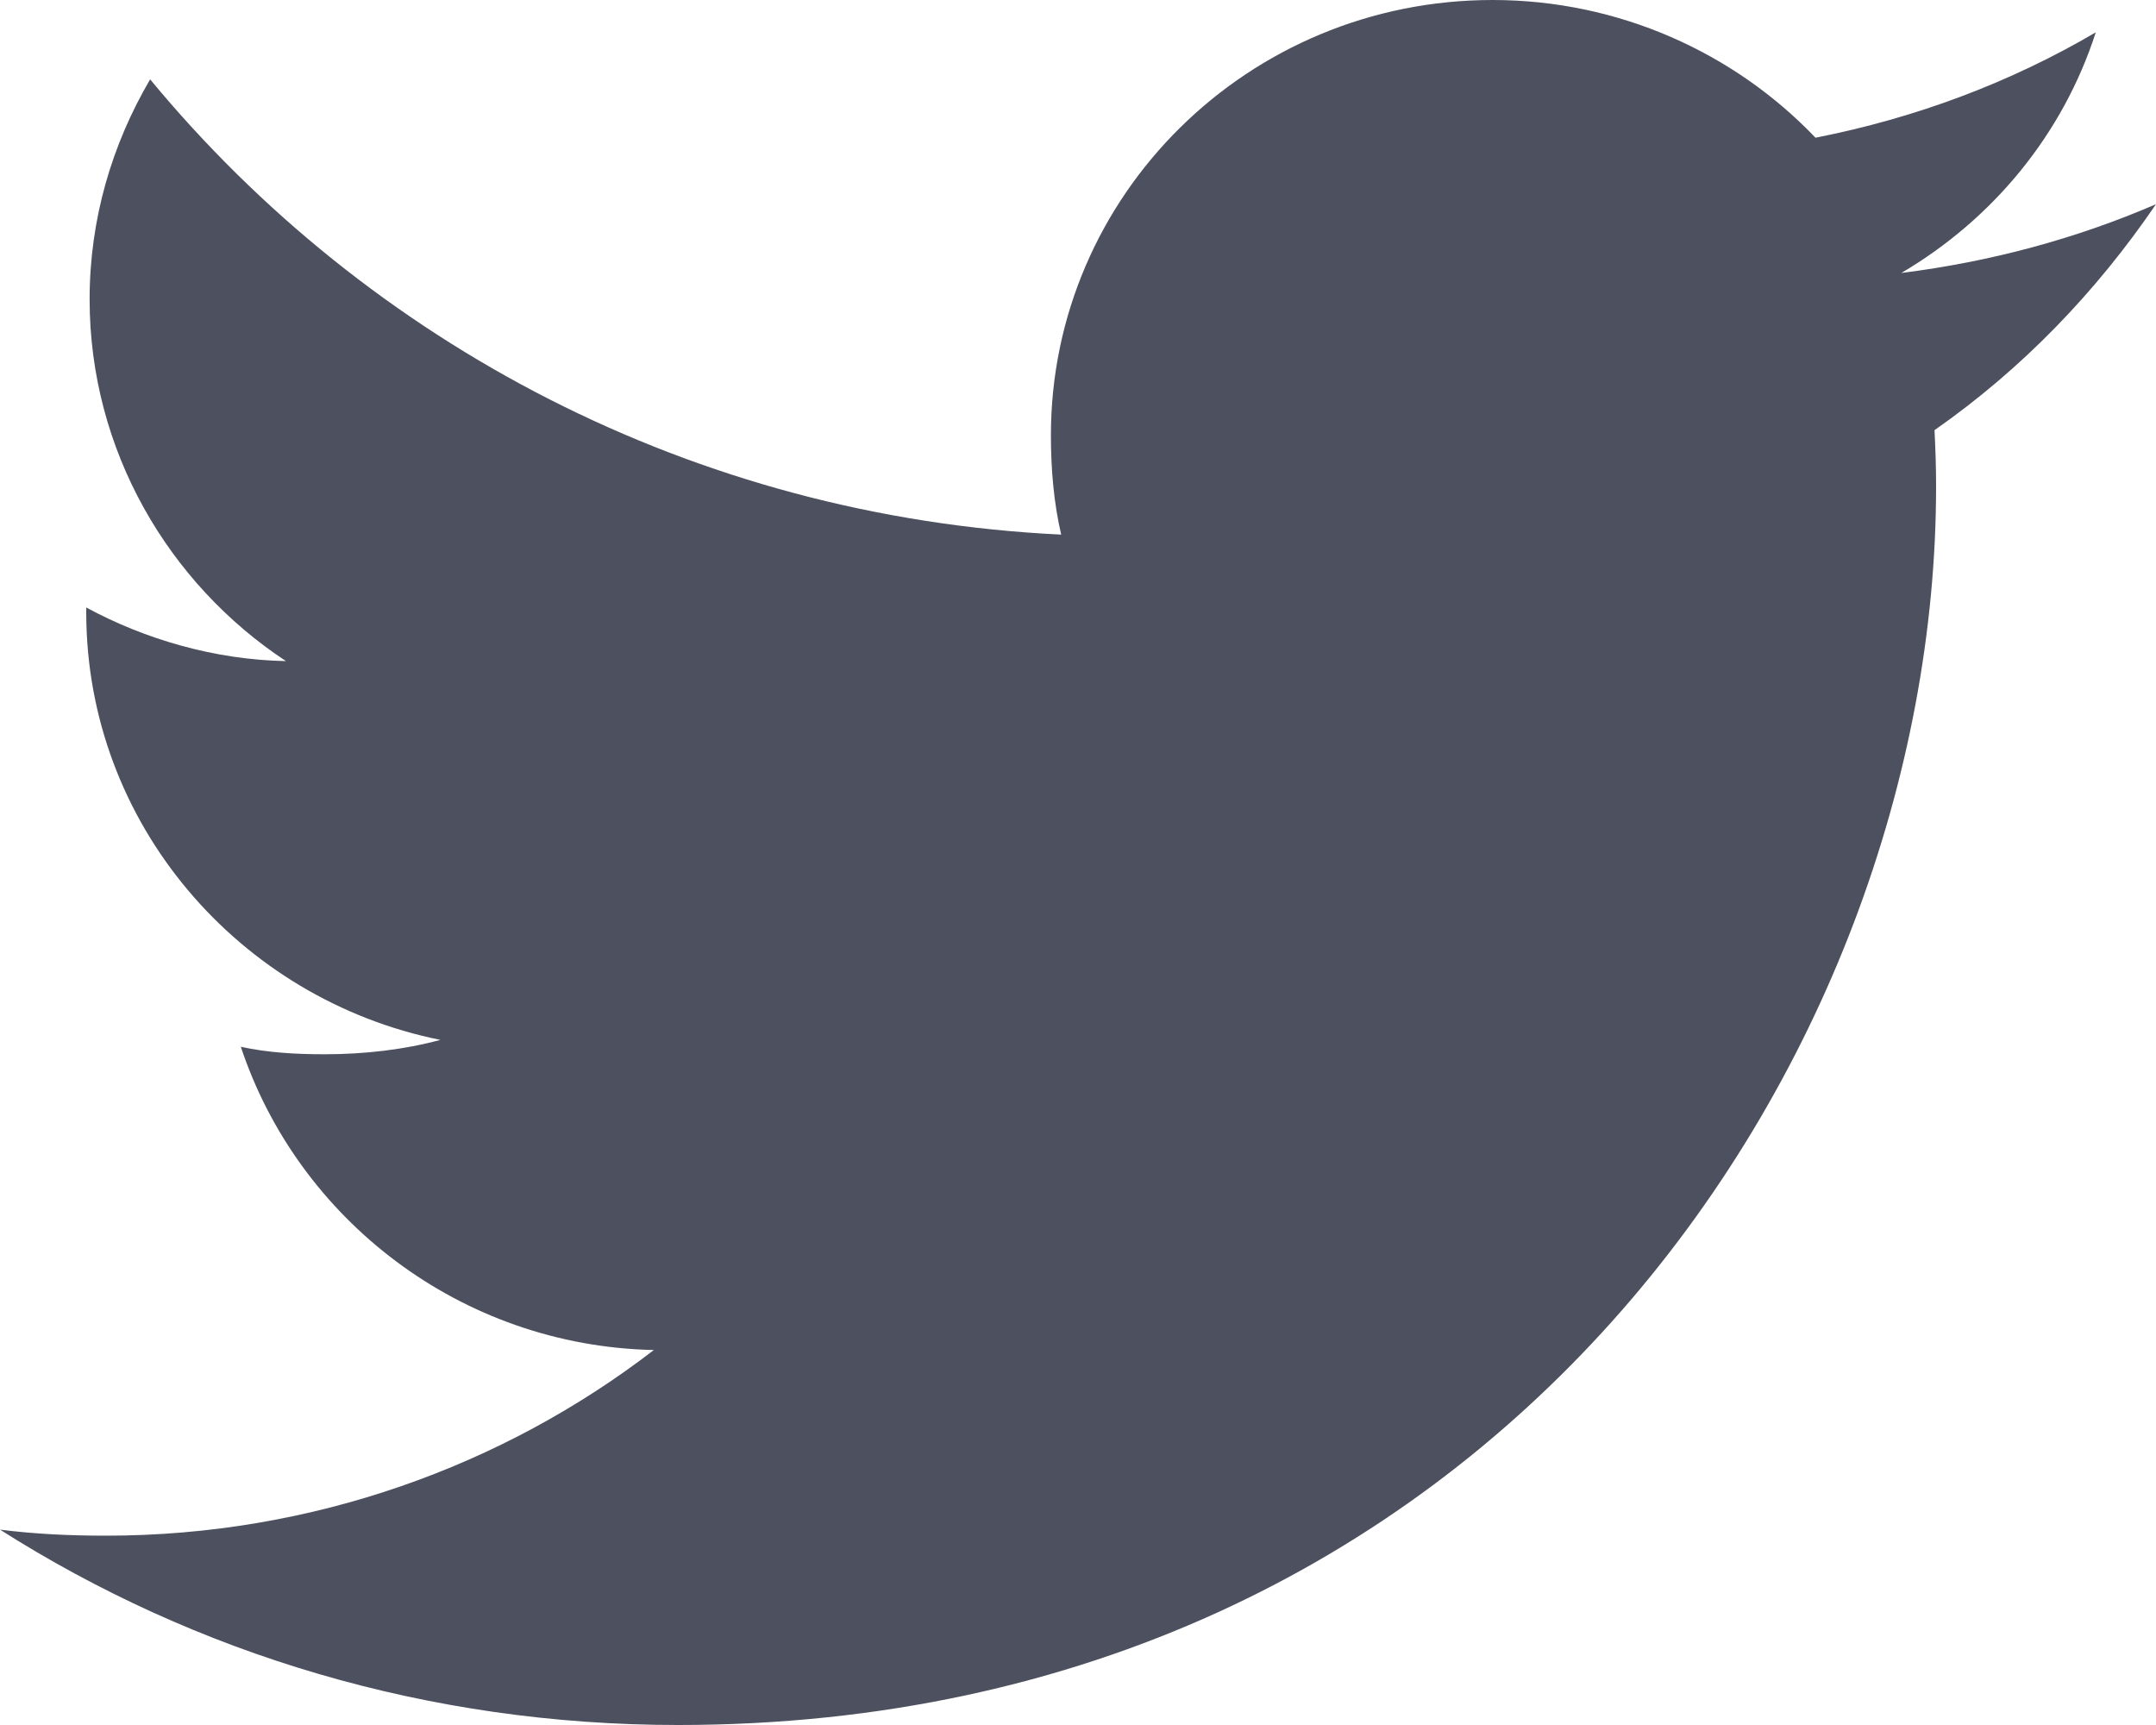
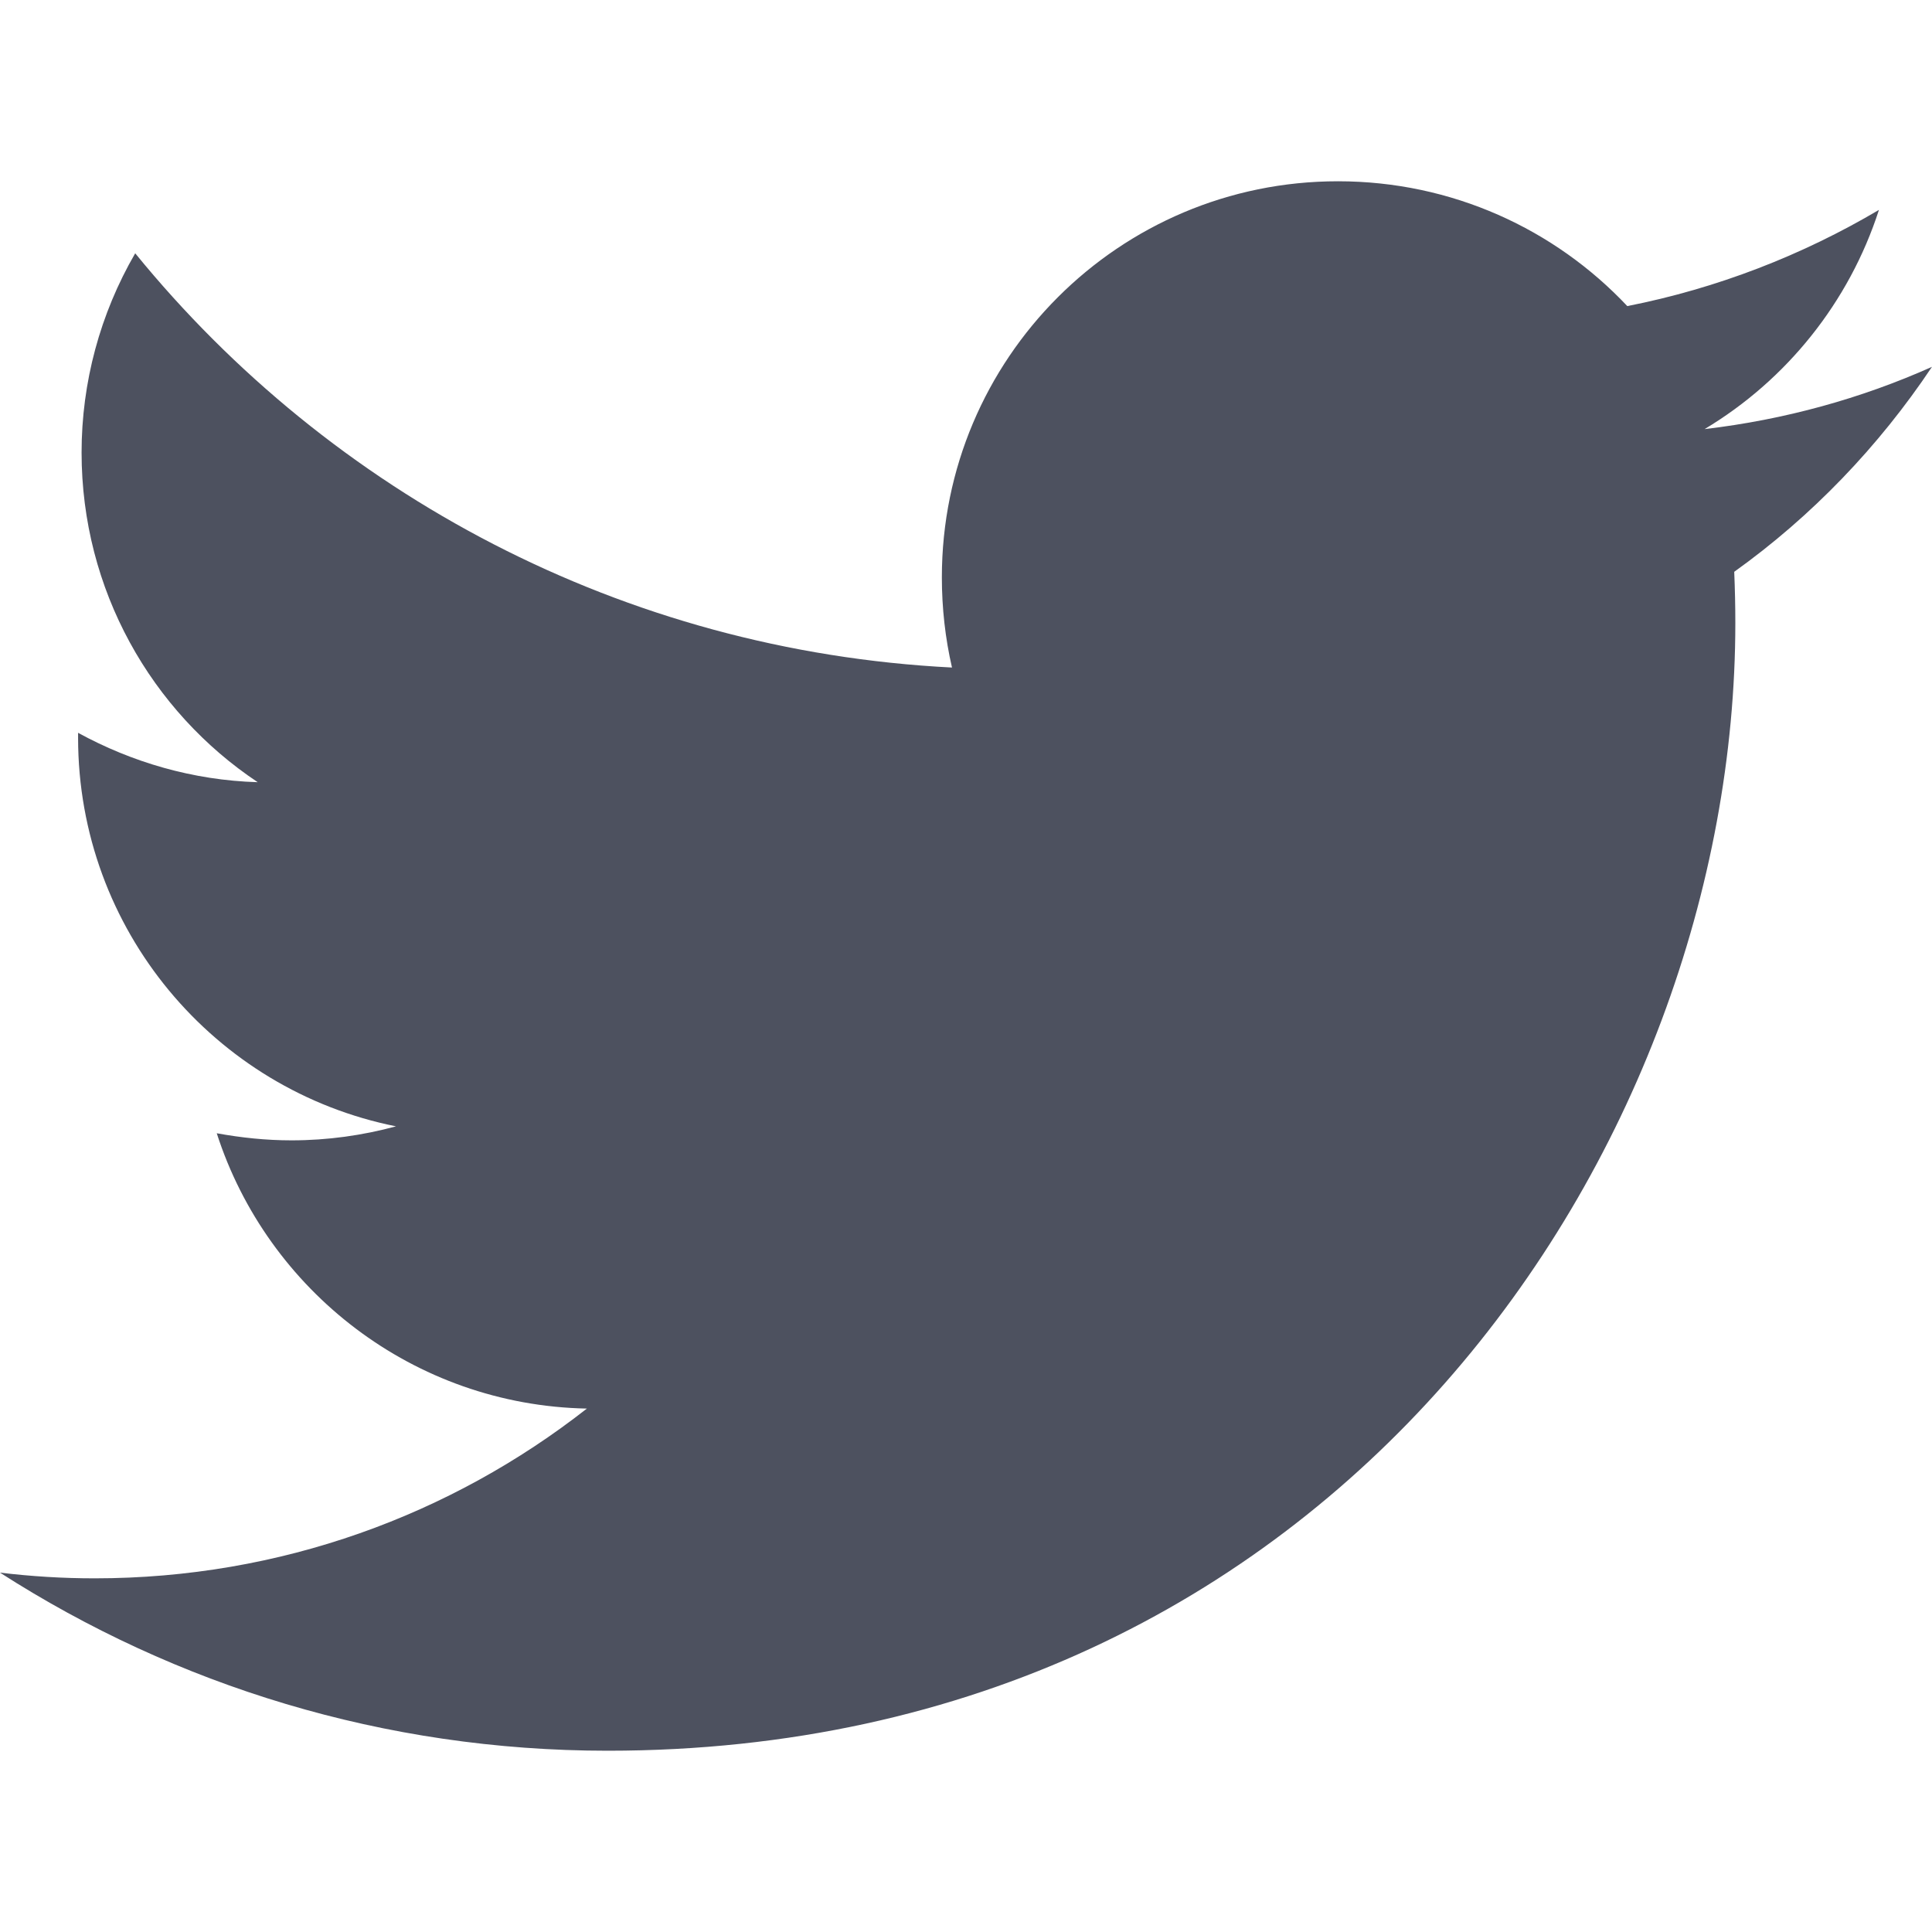
- <svg xmlns="http://www.w3.org/2000/svg" width="30px" height="24px" viewBox="0 0 30 24" version="1.1">
-   <g id="Page-1" stroke="none" stroke-width="1" fill="none" fill-rule="evenodd">
-     <g id="twitter" fill="#4D515F" fill-rule="nonzero">
-       <path d="M30,2.841 C28.884,3.323 27.696,3.642 26.456,3.798 C27.731,3.048 28.704,1.87 29.162,0.45 C27.973,1.148 26.661,1.641 25.262,1.916 C24.133,0.733 22.524,0 20.769,0 C17.364,0 14.623,2.721 14.623,6.057 C14.623,6.537 14.664,6.999 14.766,7.438 C9.652,7.193 5.128,4.78 2.089,1.104 C1.558,2.01 1.247,3.048 1.247,4.165 C1.247,6.262 2.344,8.121 3.979,9.198 C2.991,9.179 2.021,8.897 1.2,8.452 C1.2,8.47 1.2,8.494 1.2,8.518 C1.2,11.461 3.332,13.905 6.128,14.468 C5.627,14.603 5.081,14.668 4.515,14.668 C4.121,14.668 3.724,14.646 3.351,14.564 C4.147,16.962 6.409,18.726 9.098,18.783 C7.005,20.394 4.348,21.366 1.472,21.366 C0.968,21.366 0.484,21.343 0,21.282 C2.724,23.012 5.953,24 9.435,24 C20.753,24 26.94,14.769 26.94,6.768 C26.94,6.5 26.931,6.242 26.918,5.985 C28.138,5.132 29.164,4.067 30,2.841 Z" id="Path" />
-     </g>
-   </g>
+ <svg xmlns="http://www.w3.org/2000/svg" fill="#4d515f" width="64" height="64" shape-rendering="geometricPrecision" text-rendering="geometricPrecision" image-rendering="optimizeQuality" fill-rule="evenodd" clip-rule="evenodd" viewBox="0 0 640 640">
+   <path d="M640.012 121.513c-23.528 10.524-48.875 17.516-75.343 20.634 27.118-16.24 47.858-41.977 57.756-72.615-25.347 14.988-53.516 25.985-83.363 31.866-24-25.5-58.087-41.35-95.848-41.35-72.508 0-131.21 58.736-131.21 131.198 0 10.228 1.134 20.232 3.355 29.882-109.1-5.528-205.821-57.757-270.57-137.222a131.423 131.423 0 0 0-17.764 66c0 45.497 23.102 85.738 58.347 109.207-21.508-.638-41.74-6.638-59.505-16.359v1.642c0 63.627 45.225 116.718 105.32 128.718-11.008 2.988-22.63 4.642-34.606 4.642-8.48 0-16.654-.874-24.78-2.35 16.783 52.11 65.233 90.095 122.612 91.205-44.989 35.245-101.493 56.233-163.09 56.233-10.63 0-20.988-.65-31.334-1.89 58.229 37.359 127.206 58.997 201.31 58.997 241.42 0 373.552-200.069 373.552-373.54 0-5.764-.13-11.35-.366-16.996 25.642-18.343 47.87-41.493 65.469-67.844l.059-.059z" />
</svg>
